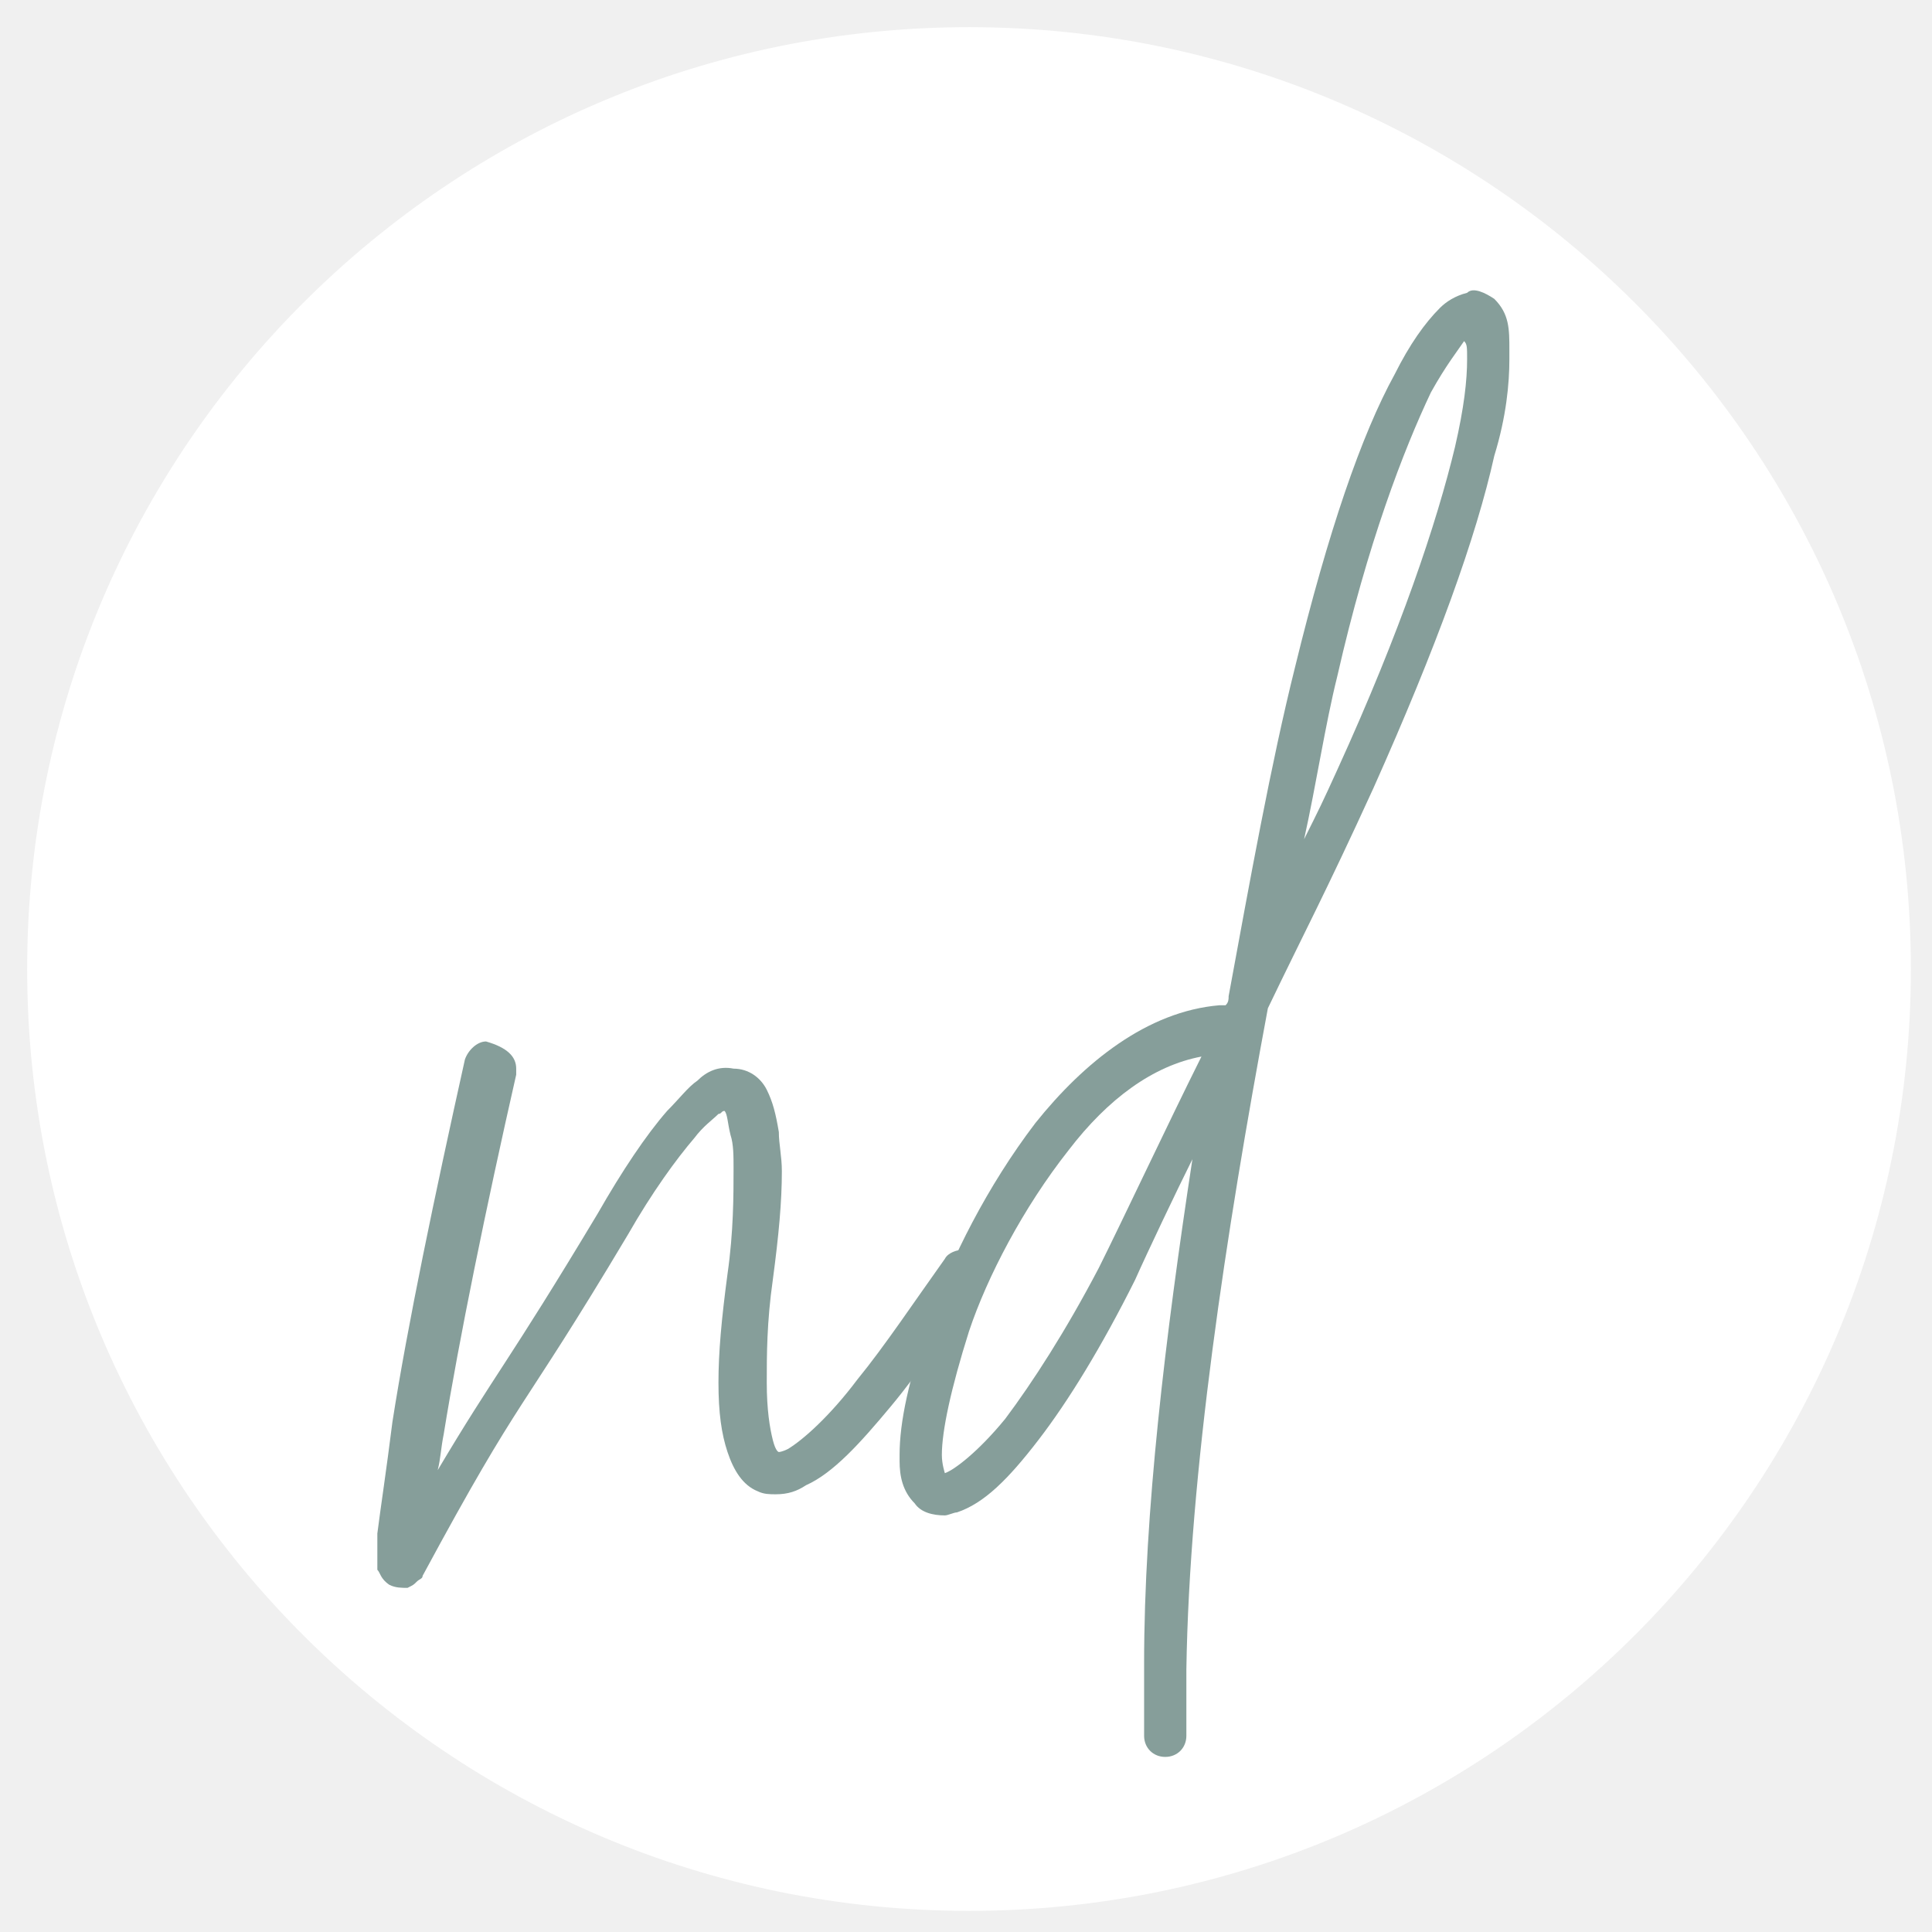
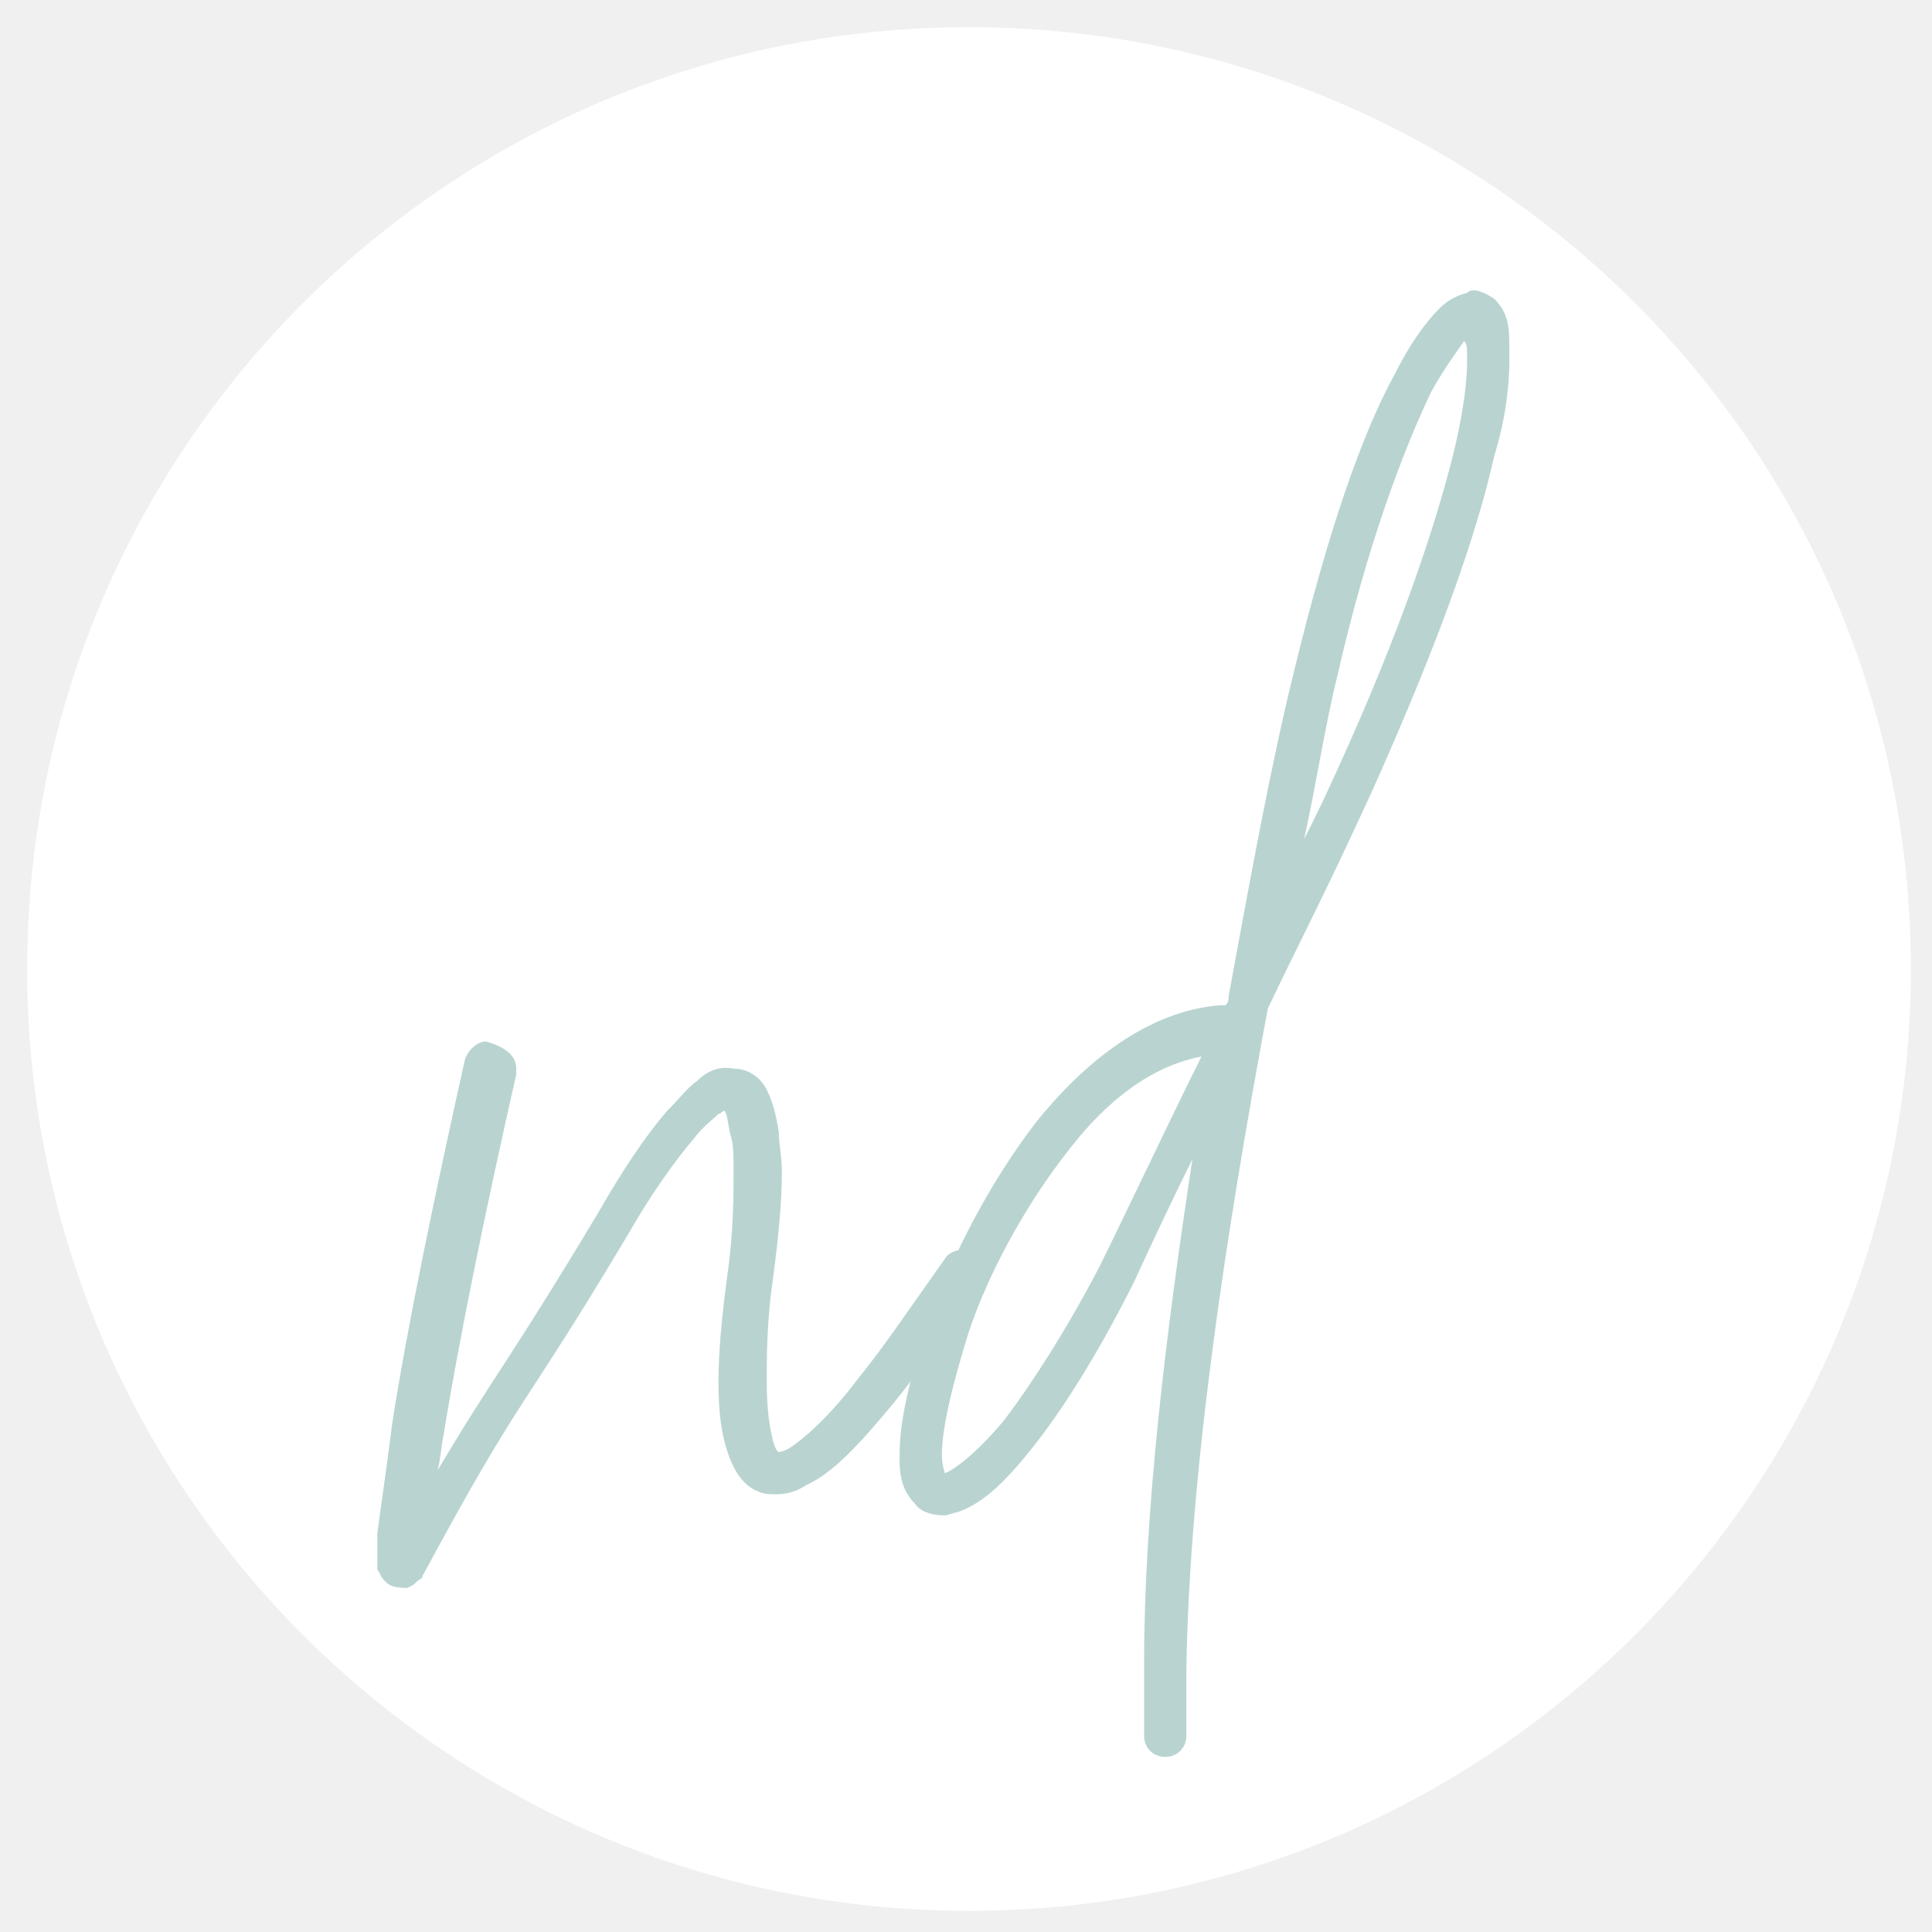
<svg xmlns="http://www.w3.org/2000/svg" version="1.1" id="Layer_1" x="0px" y="0px" viewBox="0 0 64 64" style="enable-background:new 0 0 64 64;" xml:space="preserve">
  <style type="text/css">
	.st0{fill:#FFFFFF;}
- 	.st1{fill:#869E9A;}
+ 	.st1{fill:#B9D4D0;}
</style>
  <circle class="st0" cx="32.1" cy="32.1" r="31.2" />
  <g>
-     <path class="st1" d="M17.1,35.4c0,0,0,0.1,0,0.2c-1,4.4-1.9,8.8-2.4,11.9c-0.1,0.5-0.1,0.8-0.2,1.2c1.9-3.2,2.3-3.5,5.3-8.5   c0.8-1.4,1.6-2.6,2.3-3.4c0.4-0.4,0.7-0.8,1-1c0.3-0.3,0.7-0.5,1.2-0.4c0.5,0,0.9,0.3,1.1,0.7c0.2,0.4,0.3,0.8,0.4,1.4   c0,0.4,0.1,0.8,0.1,1.3c0,1-0.1,2.1-0.3,3.6c-0.2,1.4-0.2,2.5-0.2,3.4c0,0.9,0.1,1.5,0.2,1.9c0.1,0.4,0.2,0.4,0.2,0.4   c0,0,0.1,0,0.3-0.1c0.5-0.3,1.4-1.1,2.3-2.3c0.9-1.1,1.9-2.6,2.9-4c0.1-0.2,0.4-0.3,0.6-0.3c0.4,0,0.7,0.3,0.7,0.7   c0,0.1-0.1,0.3-0.1,0.4c-1,1.4-2,2.9-3,4.1c-1,1.2-1.9,2.2-2.8,2.6c-0.3,0.2-0.6,0.3-1,0.3c-0.2,0-0.4,0-0.6-0.1   c-0.5-0.2-0.8-0.7-1-1.3c-0.2-0.6-0.3-1.3-0.3-2.3c0-1,0.1-2.1,0.3-3.6c0.2-1.4,0.2-2.6,0.2-3.5c0-0.4,0-0.8-0.1-1.1   c-0.1-0.4-0.1-0.7-0.2-0.8c-0.1,0-0.1,0.1-0.2,0.1c-0.2,0.2-0.5,0.4-0.8,0.8c-0.6,0.7-1.4,1.8-2.2,3.2c-3.7,6.2-3.4,5-6.8,11.3   c0,0.1-0.1,0.1-0.2,0.2c-0.1,0.1-0.1,0.1-0.3,0.2c-0.2,0-0.4,0-0.6-0.1c-0.3-0.2-0.3-0.4-0.4-0.5c0-0.1,0-0.2,0-0.2   c0-0.3,0-0.6,0-1c0.1-0.8,0.3-2.1,0.5-3.7c0.5-3.2,1.4-7.5,2.4-12c0.1-0.3,0.4-0.6,0.7-0.6c0,0,0,0,0,0   C16.8,34.7,17.1,35,17.1,35.4z M12.9,51.6C12.9,51.6,12.9,51.6,12.9,51.6C12.9,51.6,12.9,51.6,12.9,51.6z" />
-     <path class="st1" d="M49.5,9.9c0.5,0.5,0.5,1,0.5,1.7c0,0.1,0,0.2,0,0.3c0,0.8-0.1,1.9-0.5,3.2c-0.6,2.7-1.9,6.3-4,11   c-1.6,3.5-2.3,4.8-3.5,7.3c-1.4,7.5-2.6,15.4-2.7,21.9c0,0.1,0,0.2,0,0.2c0,0.7,0,1.4,0,2c0,0,0,0,0,0c0,0.4-0.3,0.7-0.7,0.7   c-0.4,0-0.7-0.3-0.7-0.7c0-0.7,0-1.4,0-2.1c0-0.1,0-0.2,0-0.3c0-5,0.7-10.8,1.6-16.7c-0.5,1-1.5,3.1-1.9,4c-1.1,2.2-2.2,4-3.2,5.3   c-1,1.3-1.8,2.1-2.7,2.4c-0.1,0-0.3,0.1-0.4,0.1c-0.4,0-0.8-0.1-1-0.4c-0.4-0.4-0.5-0.9-0.5-1.4c0-0.1,0-0.2,0-0.2   c0-1.1,0.3-2.5,1-4.5c0.7-2,1.9-4.4,3.5-6.5c1.6-2,3.7-3.7,6.1-3.9c0,0,0.1,0,0.1,0c0,0,0.1,0,0.1,0c0,0,0,0,0,0   c0.1-0.1,0.1-0.2,0.1-0.3c0.7-3.8,1.4-7.7,2.2-10.9c1.1-4.5,2.2-7.7,3.3-9.7c0.5-1,1-1.7,1.5-2.2c0.2-0.2,0.5-0.4,0.9-0.5   C48.8,9.5,49.2,9.7,49.5,9.9z M35.4,38.1c-1.5,1.9-2.7,4.2-3.3,6c-0.6,1.9-0.9,3.3-0.9,4.1c0,0.3,0.1,0.6,0.1,0.6   c0.3-0.1,1.1-0.7,2-1.8c0.9-1.2,2-2.9,3.1-5c0.8-1.6,2.3-4.8,3.4-7C38.2,35.3,36.7,36.4,35.4,38.1z M47.4,13   c-0.9,1.9-2.1,5-3.1,9.4c-0.4,1.6-0.7,3.6-1.1,5.4c0.5-1,0.6-1.2,1.1-2.3c2.1-4.6,3.3-8.2,3.9-10.7c0.3-1.3,0.4-2.2,0.4-2.9   c0-0.4,0-0.5-0.1-0.6C48.3,11.6,47.9,12.1,47.4,13z" />
+     <path class="st1" d="M17.1,35.4c0,0,0,0.1,0,0.2c-1,4.4-1.9,8.8-2.4,11.9c-0.1,0.5-0.1,0.8-0.2,1.2c1.9-3.2,2.3-3.5,5.3-8.5   c0.8-1.4,1.6-2.6,2.3-3.4c0.4-0.4,0.7-0.8,1-1c0.3-0.3,0.7-0.5,1.2-0.4c0.5,0,0.9,0.3,1.1,0.7s0.3,0.8,0.4,1.4   c0,0.4,0.1,0.8,0.1,1.3c0,1-0.1,2.1-0.3,3.6c-0.2,1.4-0.2,2.5-0.2,3.4s0.1,1.5,0.2,1.9s0.2,0.4,0.2,0.4s0.1,0,0.3-0.1   c0.5-0.3,1.4-1.1,2.3-2.3c0.9-1.1,1.9-2.6,2.9-4c0.1-0.2,0.4-0.3,0.6-0.3c0.4,0,0.7,0.3,0.7,0.7c0,0.1-0.1,0.3-0.1,0.4   c-1,1.4-2,2.9-3,4.1c-1,1.2-1.9,2.2-2.8,2.6c-0.3,0.2-0.6,0.3-1,0.3c-0.2,0-0.4,0-0.6-0.1c-0.5-0.2-0.8-0.7-1-1.3s-0.3-1.3-0.3-2.3   s0.1-2.1,0.3-3.6c0.2-1.4,0.2-2.6,0.2-3.5c0-0.4,0-0.8-0.1-1.1c-0.1-0.4-0.1-0.7-0.2-0.8c-0.1,0-0.1,0.1-0.2,0.1   c-0.2,0.2-0.5,0.4-0.8,0.8c-0.6,0.7-1.4,1.8-2.2,3.2c-3.7,6.2-3.4,5-6.8,11.3c0,0.1-0.1,0.1-0.2,0.2c-0.1,0.1-0.1,0.1-0.3,0.2   c-0.2,0-0.4,0-0.6-0.1c-0.3-0.2-0.3-0.4-0.4-0.5c0-0.1,0-0.2,0-0.2c0-0.3,0-0.6,0-1c0.1-0.8,0.3-2.1,0.5-3.7   c0.5-3.2,1.4-7.5,2.4-12c0.1-0.3,0.4-0.6,0.7-0.6l0,0C16.8,34.7,17.1,35,17.1,35.4z M12.9,51.6L12.9,51.6L12.9,51.6z" />
+     <path class="st1" d="M49.5,9.9c0.5,0.5,0.5,1,0.5,1.7c0,0.1,0,0.2,0,0.3c0,0.8-0.1,1.9-0.5,3.2c-0.6,2.7-1.9,6.3-4,11   c-1.6,3.5-2.3,4.8-3.5,7.3c-1.4,7.5-2.6,15.4-2.7,21.9c0,0.1,0,0.2,0,0.2c0,0.7,0,1.4,0,2l0,0c0,0.4-0.3,0.7-0.7,0.7   s-0.7-0.3-0.7-0.7c0-0.7,0-1.4,0-2.1c0-0.1,0-0.2,0-0.3c0-5,0.7-10.8,1.6-16.7c-0.5,1-1.5,3.1-1.9,4c-1.1,2.2-2.2,4-3.2,5.3   s-1.8,2.1-2.7,2.4c-0.1,0-0.3,0.1-0.4,0.1c-0.4,0-0.8-0.1-1-0.4c-0.4-0.4-0.5-0.9-0.5-1.4c0-0.1,0-0.2,0-0.2c0-1.1,0.3-2.5,1-4.5   s1.9-4.4,3.5-6.5c1.6-2,3.7-3.7,6.1-3.9h0.1h0.1l0,0c0.1-0.1,0.1-0.2,0.1-0.3c0.7-3.8,1.4-7.7,2.2-10.9c1.1-4.5,2.2-7.7,3.3-9.7   c0.5-1,1-1.7,1.5-2.2c0.2-0.2,0.5-0.4,0.9-0.5C48.8,9.5,49.2,9.7,49.5,9.9z M35.4,38.1c-1.5,1.9-2.7,4.2-3.3,6   c-0.6,1.9-0.9,3.3-0.9,4.1c0,0.3,0.1,0.6,0.1,0.6c0.3-0.1,1.1-0.7,2-1.8c0.9-1.2,2-2.9,3.1-5c0.8-1.6,2.3-4.8,3.4-7   C38.2,35.3,36.7,36.4,35.4,38.1z M47.4,13c-0.9,1.9-2.1,5-3.1,9.4c-0.4,1.6-0.7,3.6-1.1,5.4c0.5-1,0.6-1.2,1.1-2.3   c2.1-4.6,3.3-8.2,3.9-10.7c0.3-1.3,0.4-2.2,0.4-2.9c0-0.4,0-0.5-0.1-0.6C48.3,11.6,47.9,12.1,47.4,13z" />
  </g>
</svg>
